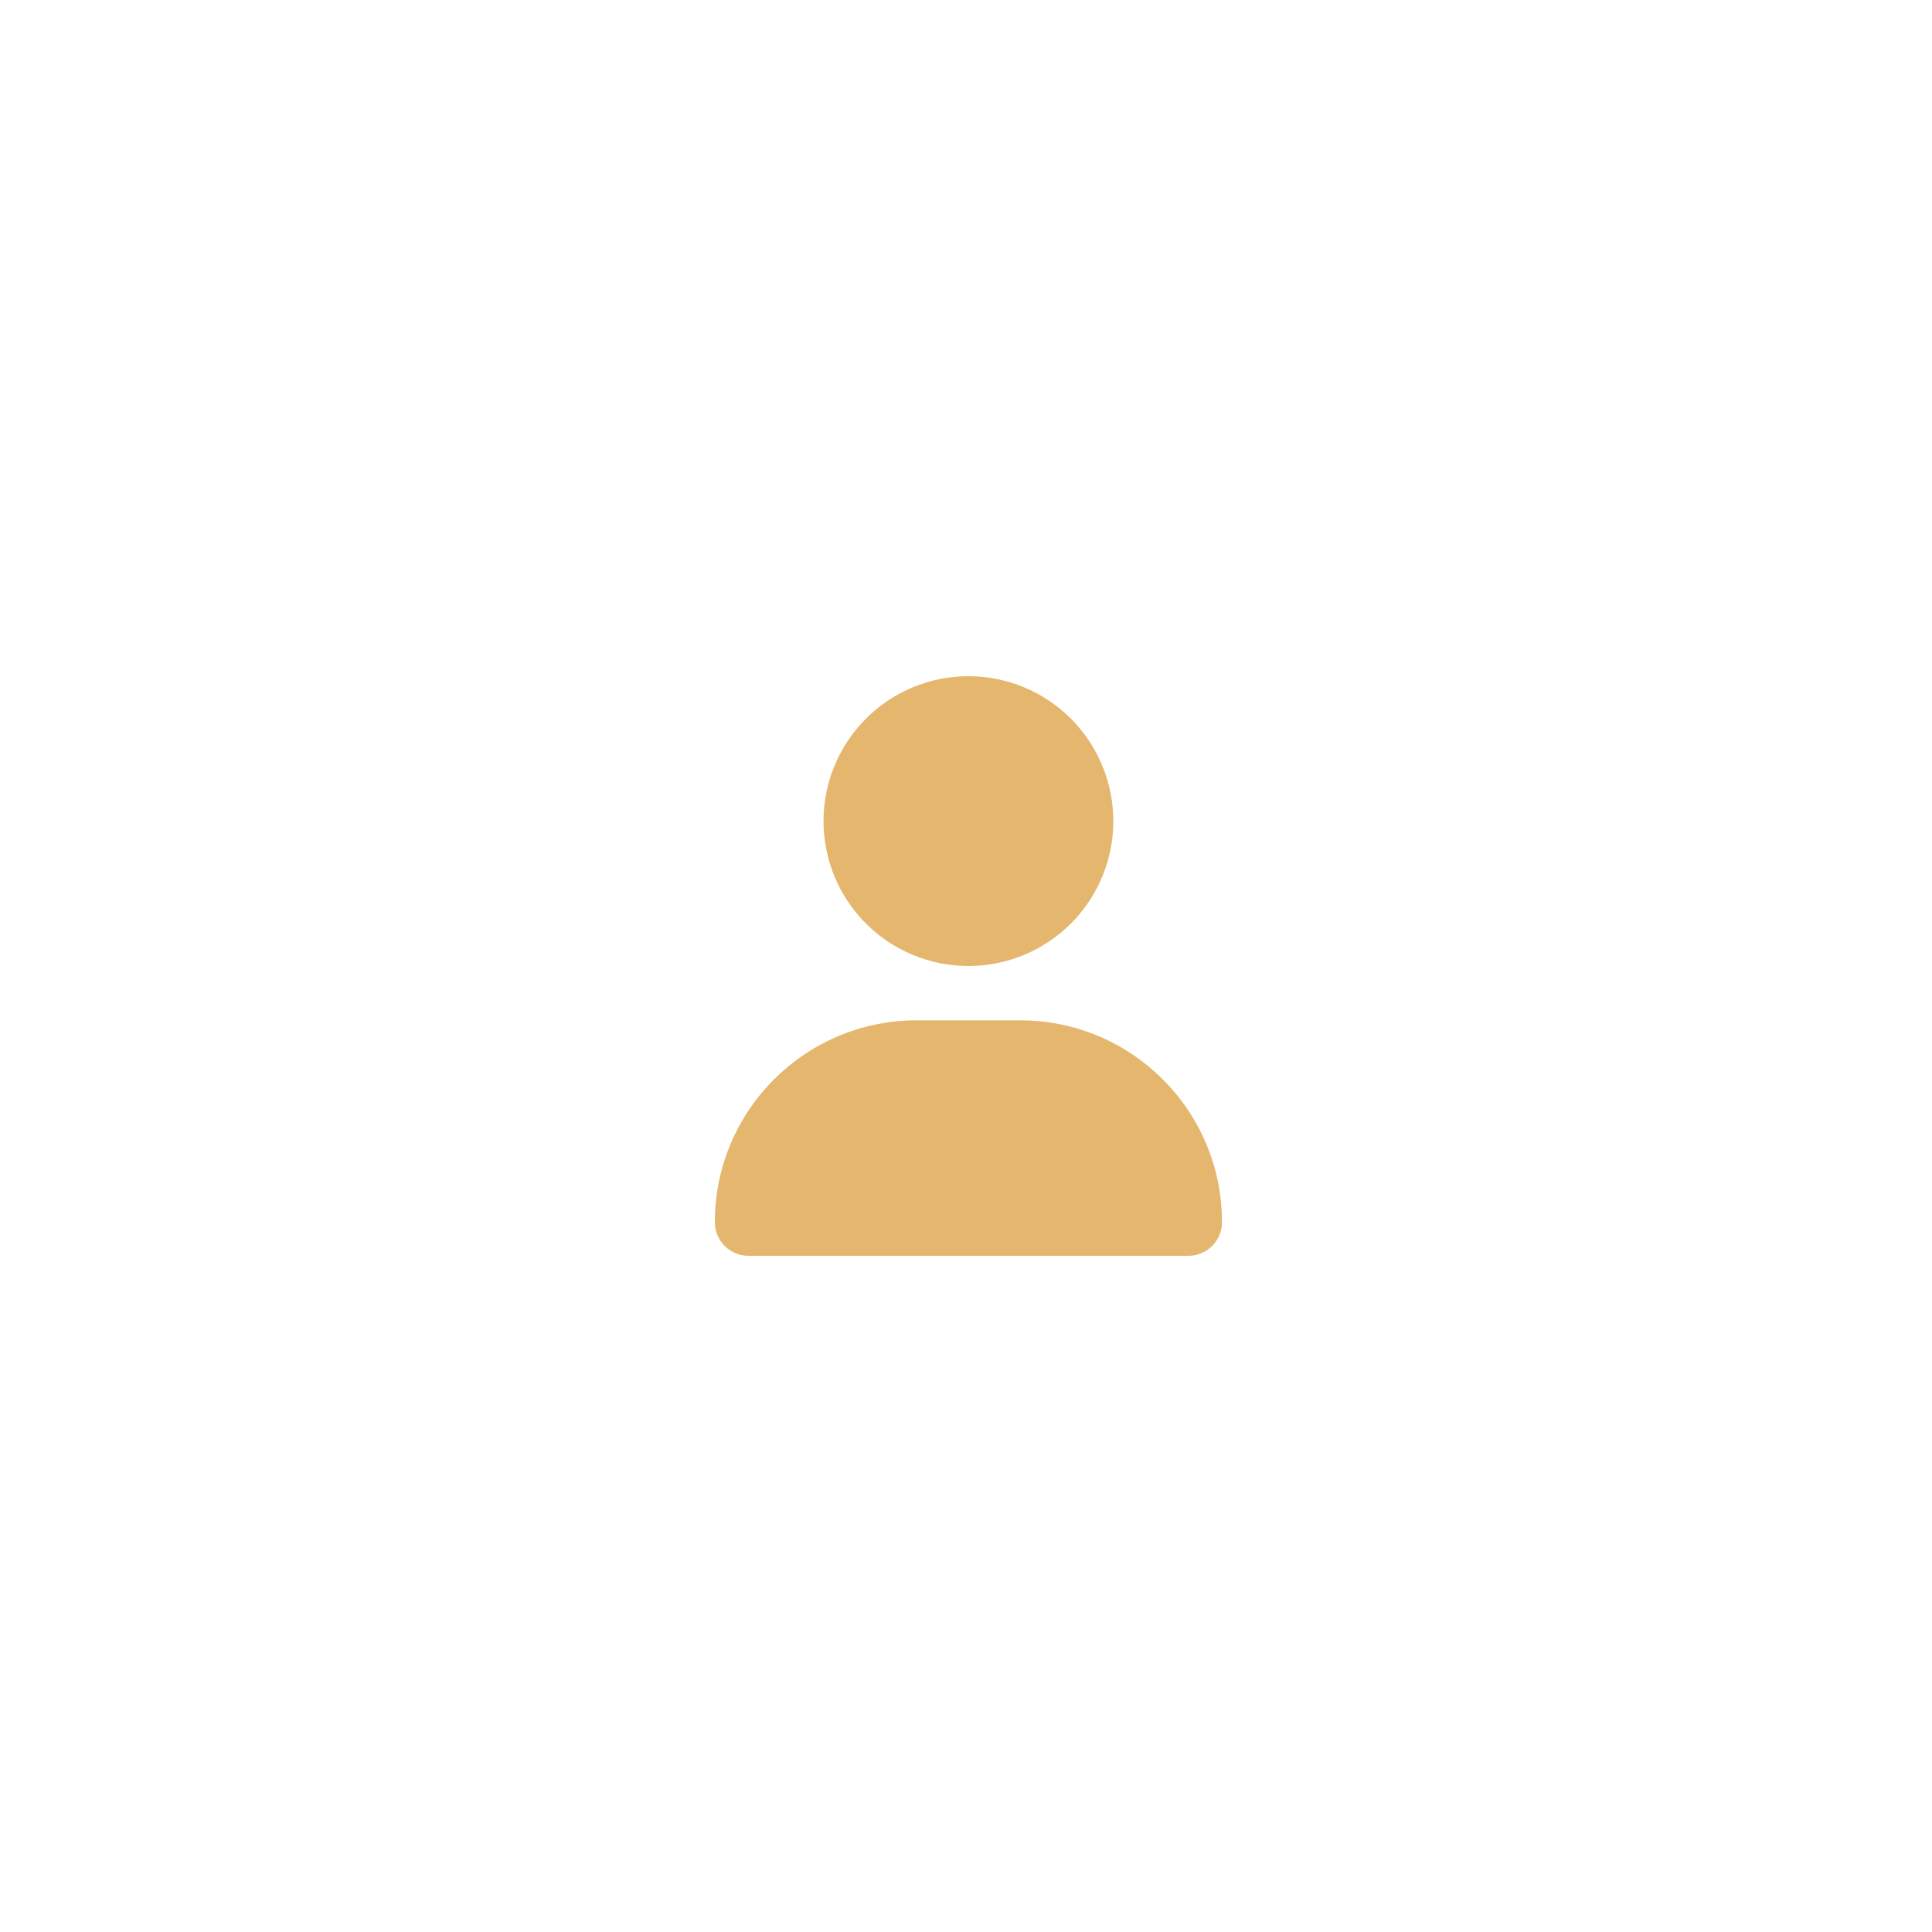
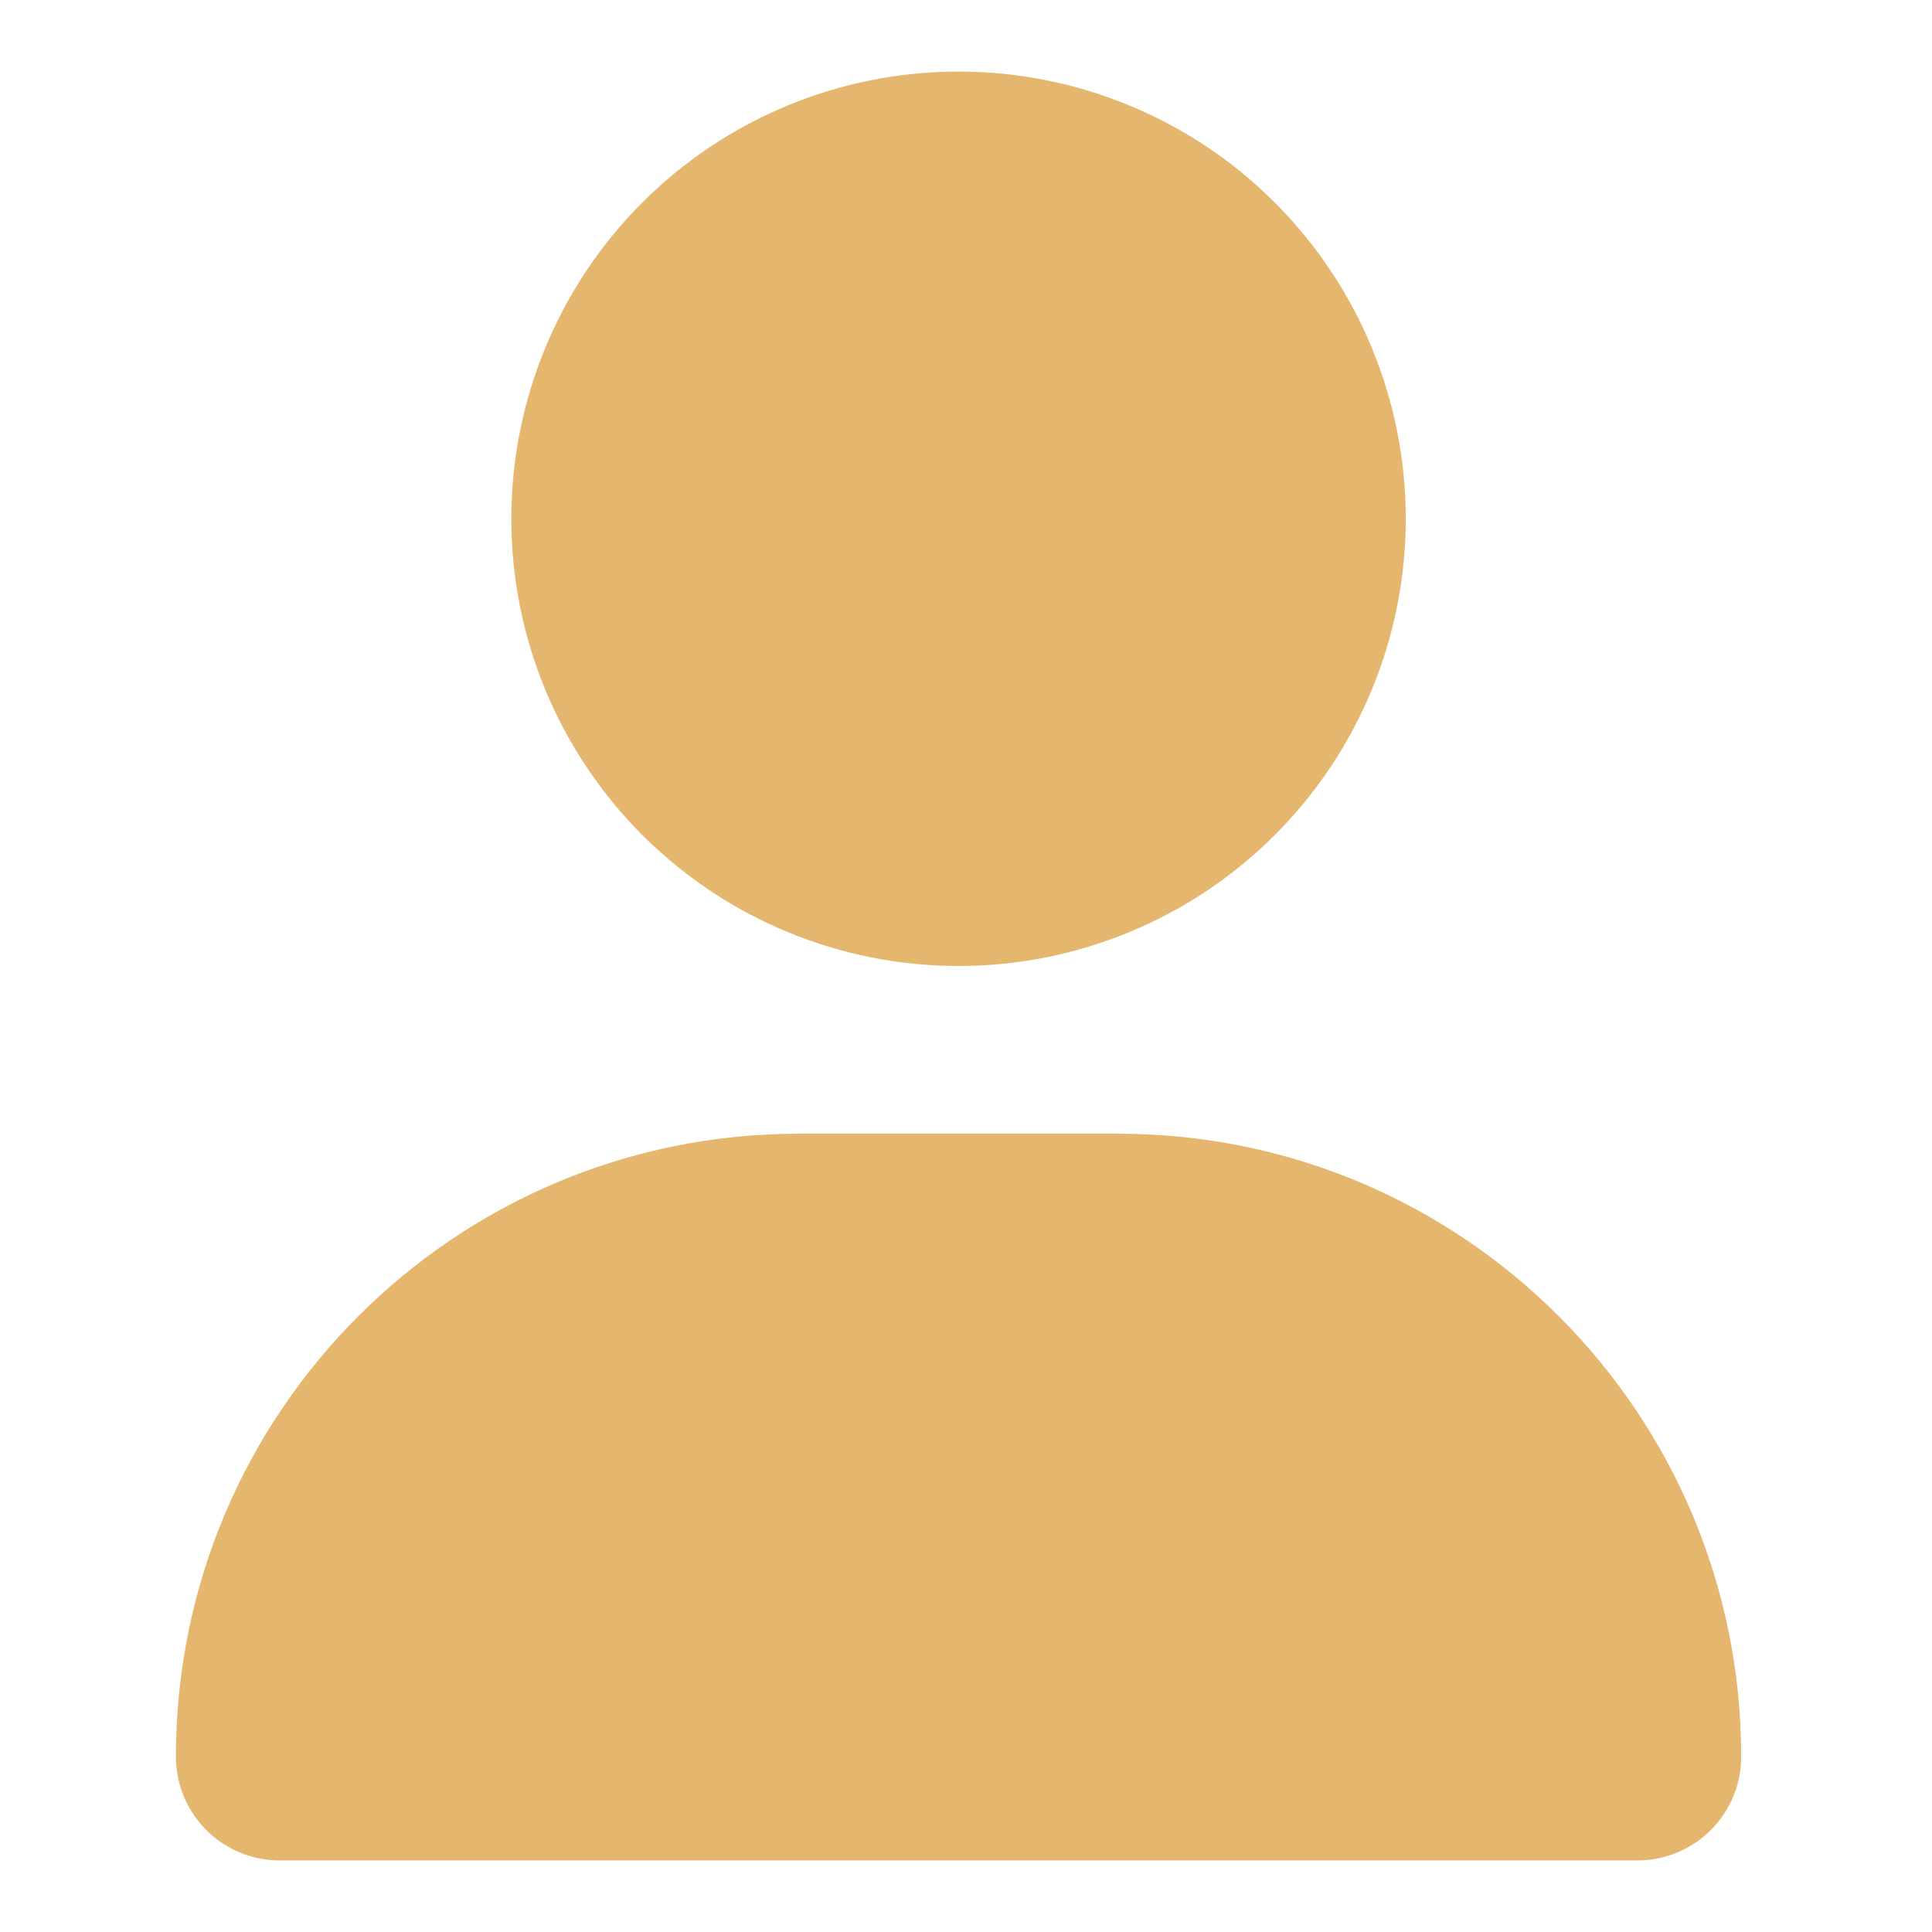
- <svg xmlns="http://www.w3.org/2000/svg" width="200" height="200" viewBox="0 0 200 200" fill="none">
+ <svg xmlns="http://www.w3.org/2000/svg" width="64.80" height="64.80" viewBox="68.10 67.60 64.80 64.80" fill="none">
  <path d="M100.25 100C104.228 100 108.044 98.42 110.857 95.607C113.67 92.794 115.25 88.978 115.25 85C115.25 81.022 113.67 77.206 110.857 74.393C108.044 71.58 104.228 70 100.25 70C96.272 70 92.456 71.58 89.643 74.393C86.83 77.206 85.25 81.022 85.25 85C85.25 88.978 86.83 92.794 89.643 95.607C92.456 98.42 96.272 100 100.25 100ZM94.894 105.625C83.352 105.625 74 114.977 74 126.52C74 128.441 75.559 130 77.481 130H123.02C124.941 130 126.5 128.441 126.5 126.52C126.5 114.977 117.148 105.625 105.605 105.625H94.894Z" fill="#E5B66E" />
</svg>
